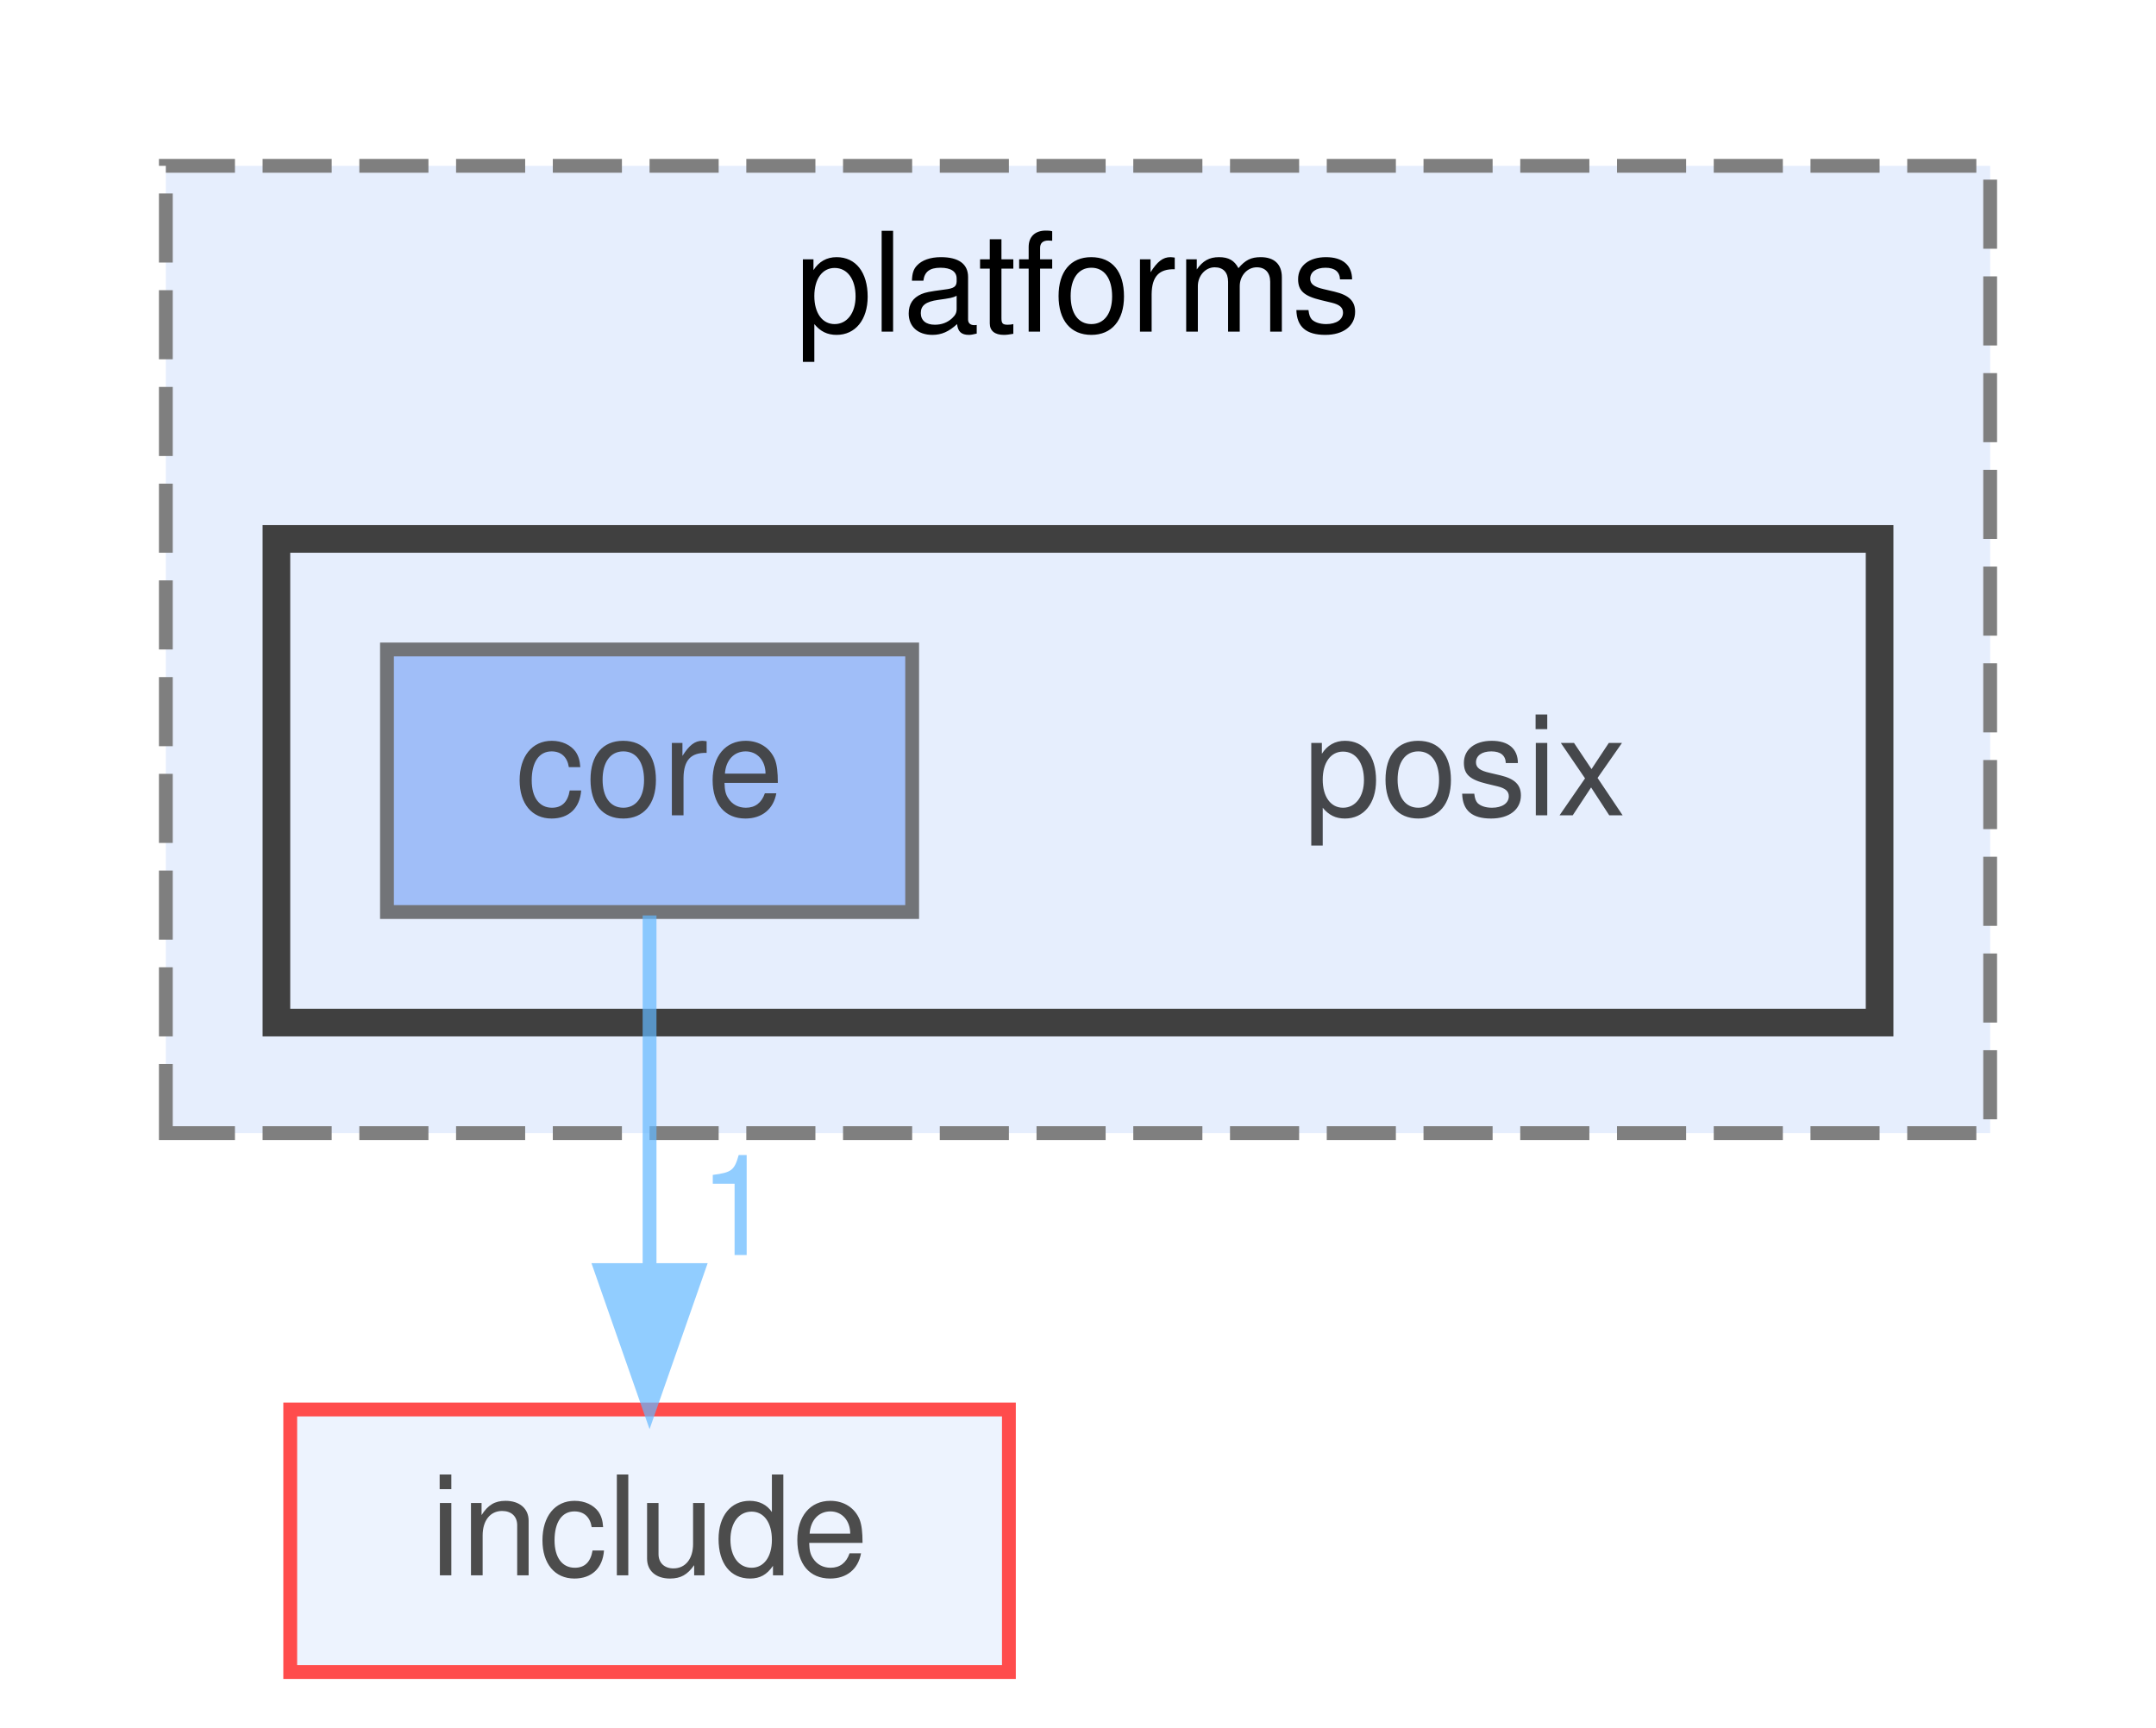
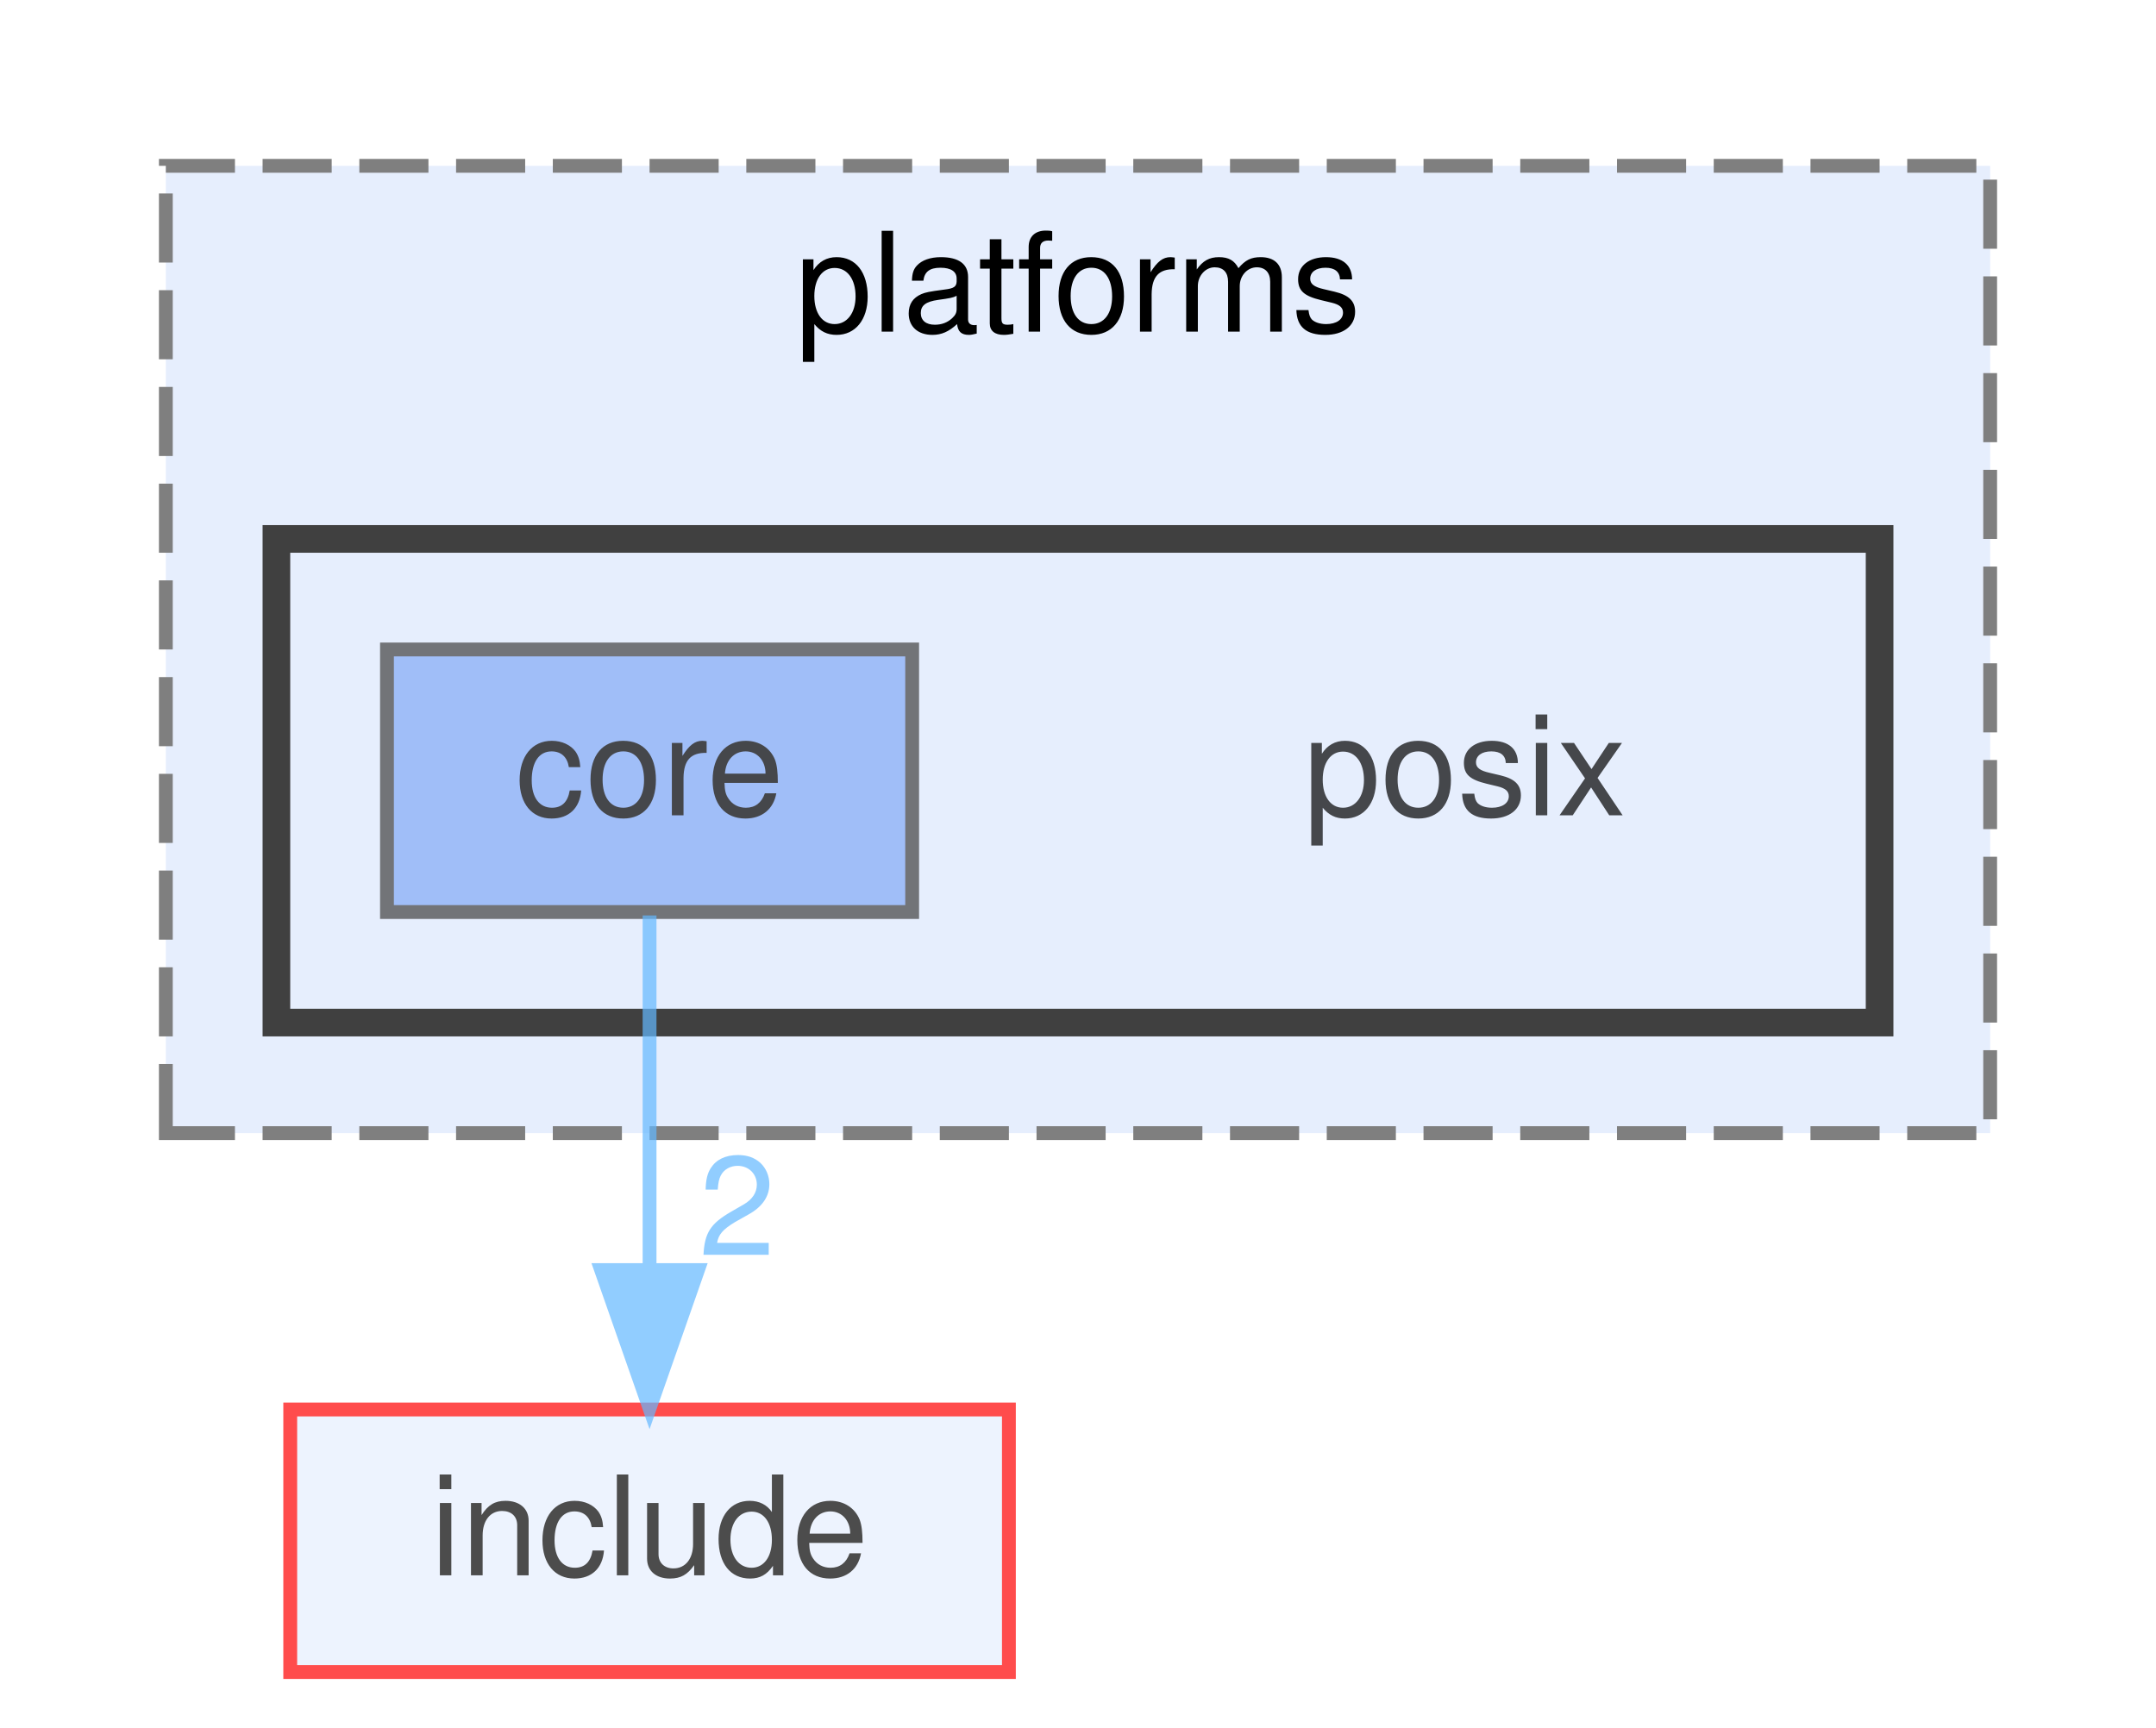
<svg xmlns="http://www.w3.org/2000/svg" xmlns:xlink="http://www.w3.org/1999/xlink" width="156pt" height="125pt" viewBox="0.00 0.00 156.00 125.00">
  <svg id="main" version="1.1" xml:space="preserve">
    <style type="text/css">
.node, .edge {opacity: 0.7;}
.node.selected, .edge.selected {opacity: 1;}
.edge:hover path { stroke: red; }
.edge:hover polygon { stroke: red; fill: red; }
</style>
    <svg id="graph" class="graph">
      <g id="graph0" class="graph" transform="scale(1 1) rotate(0) translate(4 121)">
        <g id="clust1" class="cluster">
          <g id="a_clust1">
            <a xlink:href="dir_ceed1ce8f89ba04e240f3818f1ccc961.html" target="_top" xlink:title="platforms">
              <polygon fill="#e6eefd" stroke="#7f7f7f" stroke-dasharray="5,2" points="8,-39 8,-109 140,-109 140,-39 8,-39" />
              <text text-anchor="middle" x="74" y="-97" font-family="Helvetica,sans-Serif" font-size="10.00">platforms</text>
            </a>
          </g>
        </g>
        <g id="clust2" class="cluster">
          <g id="a_clust2">
            <a xlink:href="dir_ecf0edda40476ff1d9c29547bdf97a40.html" target="_top">
              <polygon fill="#e6eefd" stroke="#404040" stroke-width="2" points="16,-47 16,-82 132,-82 132,-47 16,-47" />
            </a>
          </g>
        </g>
        <g id="node1" class="node">
          <text text-anchor="middle" x="102" y="-62" font-family="Helvetica,sans-Serif" font-size="10.00">posix</text>
        </g>
        <g id="node2" class="node">
          <g id="a_node2">
            <a xlink:href="dir_c2b6813e1132fcff49ef67e5b77a8ccf.html" target="_top" xlink:title="core">
              <polygon fill="#82a9f6" stroke="#404040" points="62,-74 24,-74 24,-55 62,-55 62,-74" />
              <text text-anchor="middle" x="43" y="-62" font-family="Helvetica,sans-Serif" font-size="10.00">core</text>
            </a>
          </g>
        </g>
        <g id="node3" class="node">
          <g id="a_node3">
            <a xlink:href="dir_d44c64559bbebec7f509842c48db8b23.html" target="_top" xlink:title="include">
              <polygon fill="#e6eefd" stroke="red" points="69,-19 17,-19 17,0 69,0 69,-19" />
              <text text-anchor="middle" x="43" y="-7" font-family="Helvetica,sans-Serif" font-size="10.00">include</text>
            </a>
          </g>
        </g>
        <g id="edge1" class="edge">
          <g id="a_edge1">
            <a xlink:href="dir_000013_000020.html" target="_top">
              <path fill="none" stroke="#63b8ff" d="M43,-54.75C43,-47.8 43,-37.85 43,-29.13" />
              <polygon fill="#63b8ff" stroke="#63b8ff" points="46.5,-29.09 43,-19.09 39.5,-29.09 46.5,-29.09" />
            </a>
          </g>
          <g id="a_edge1-headlabel">
-             <a xlink:href="dir_000013_000020.html" target="_top" xlink:title="1">
-               <text text-anchor="middle" x="49.34" y="-30.18" font-family="Helvetica,sans-Serif" font-size="10.00" fill="#63b8ff">1</text>
+             <a xlink:href="dir_000013_000020.html" target="_top" xlink:title="2">
+               <text text-anchor="middle" x="49.34" y="-30.18" font-family="Helvetica,sans-Serif" font-size="10.00" fill="#63b8ff">2</text>
            </a>
          </g>
        </g>
      </g>
    </svg>
  </svg>
  <style type="text/css">

[data-mouse-over-selected='false'] { opacity: 0.7; }
[data-mouse-over-selected='true']  { opacity: 1.0; }

</style>
</svg>
